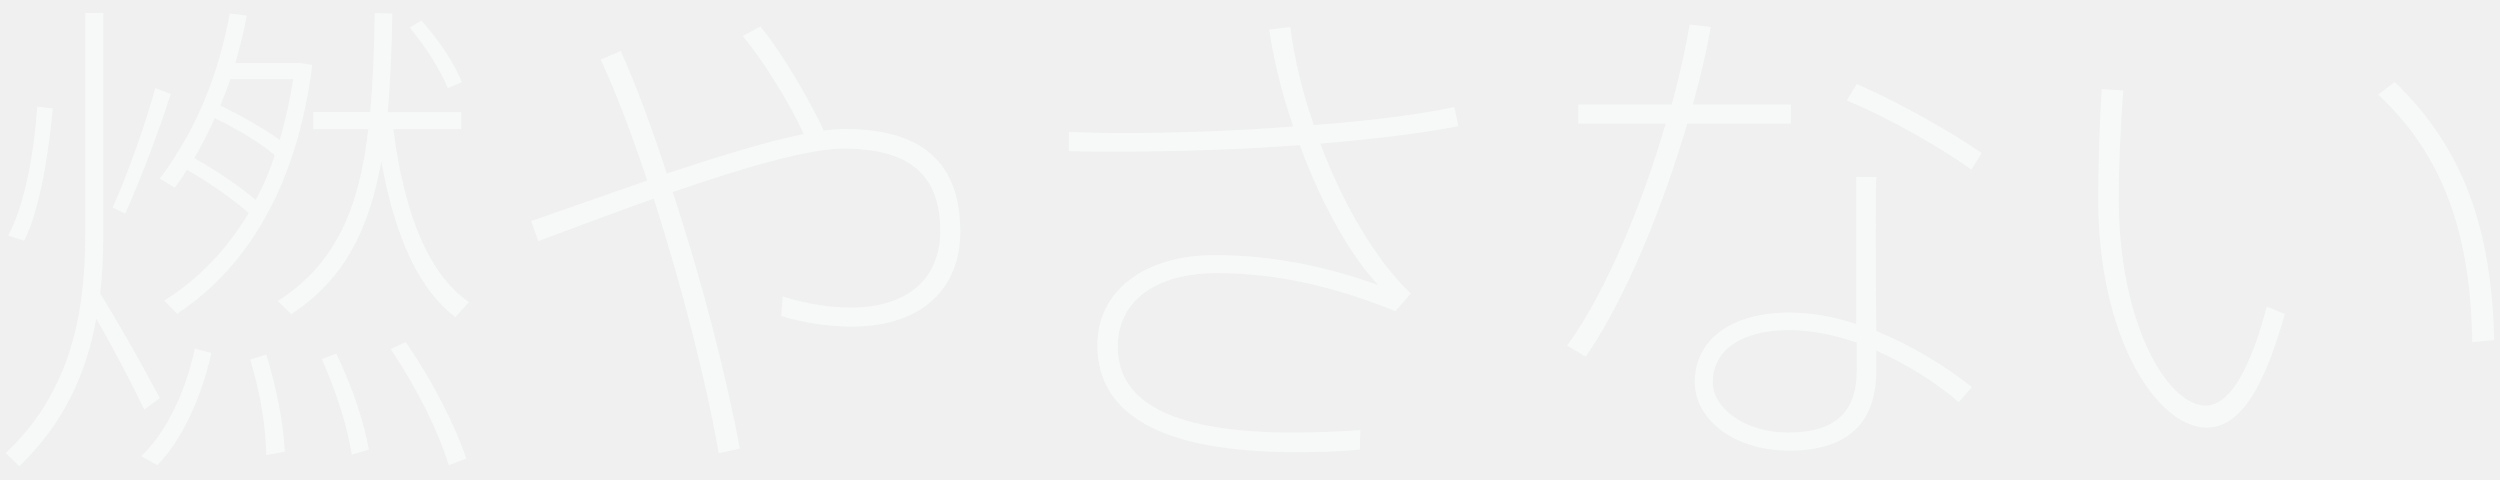
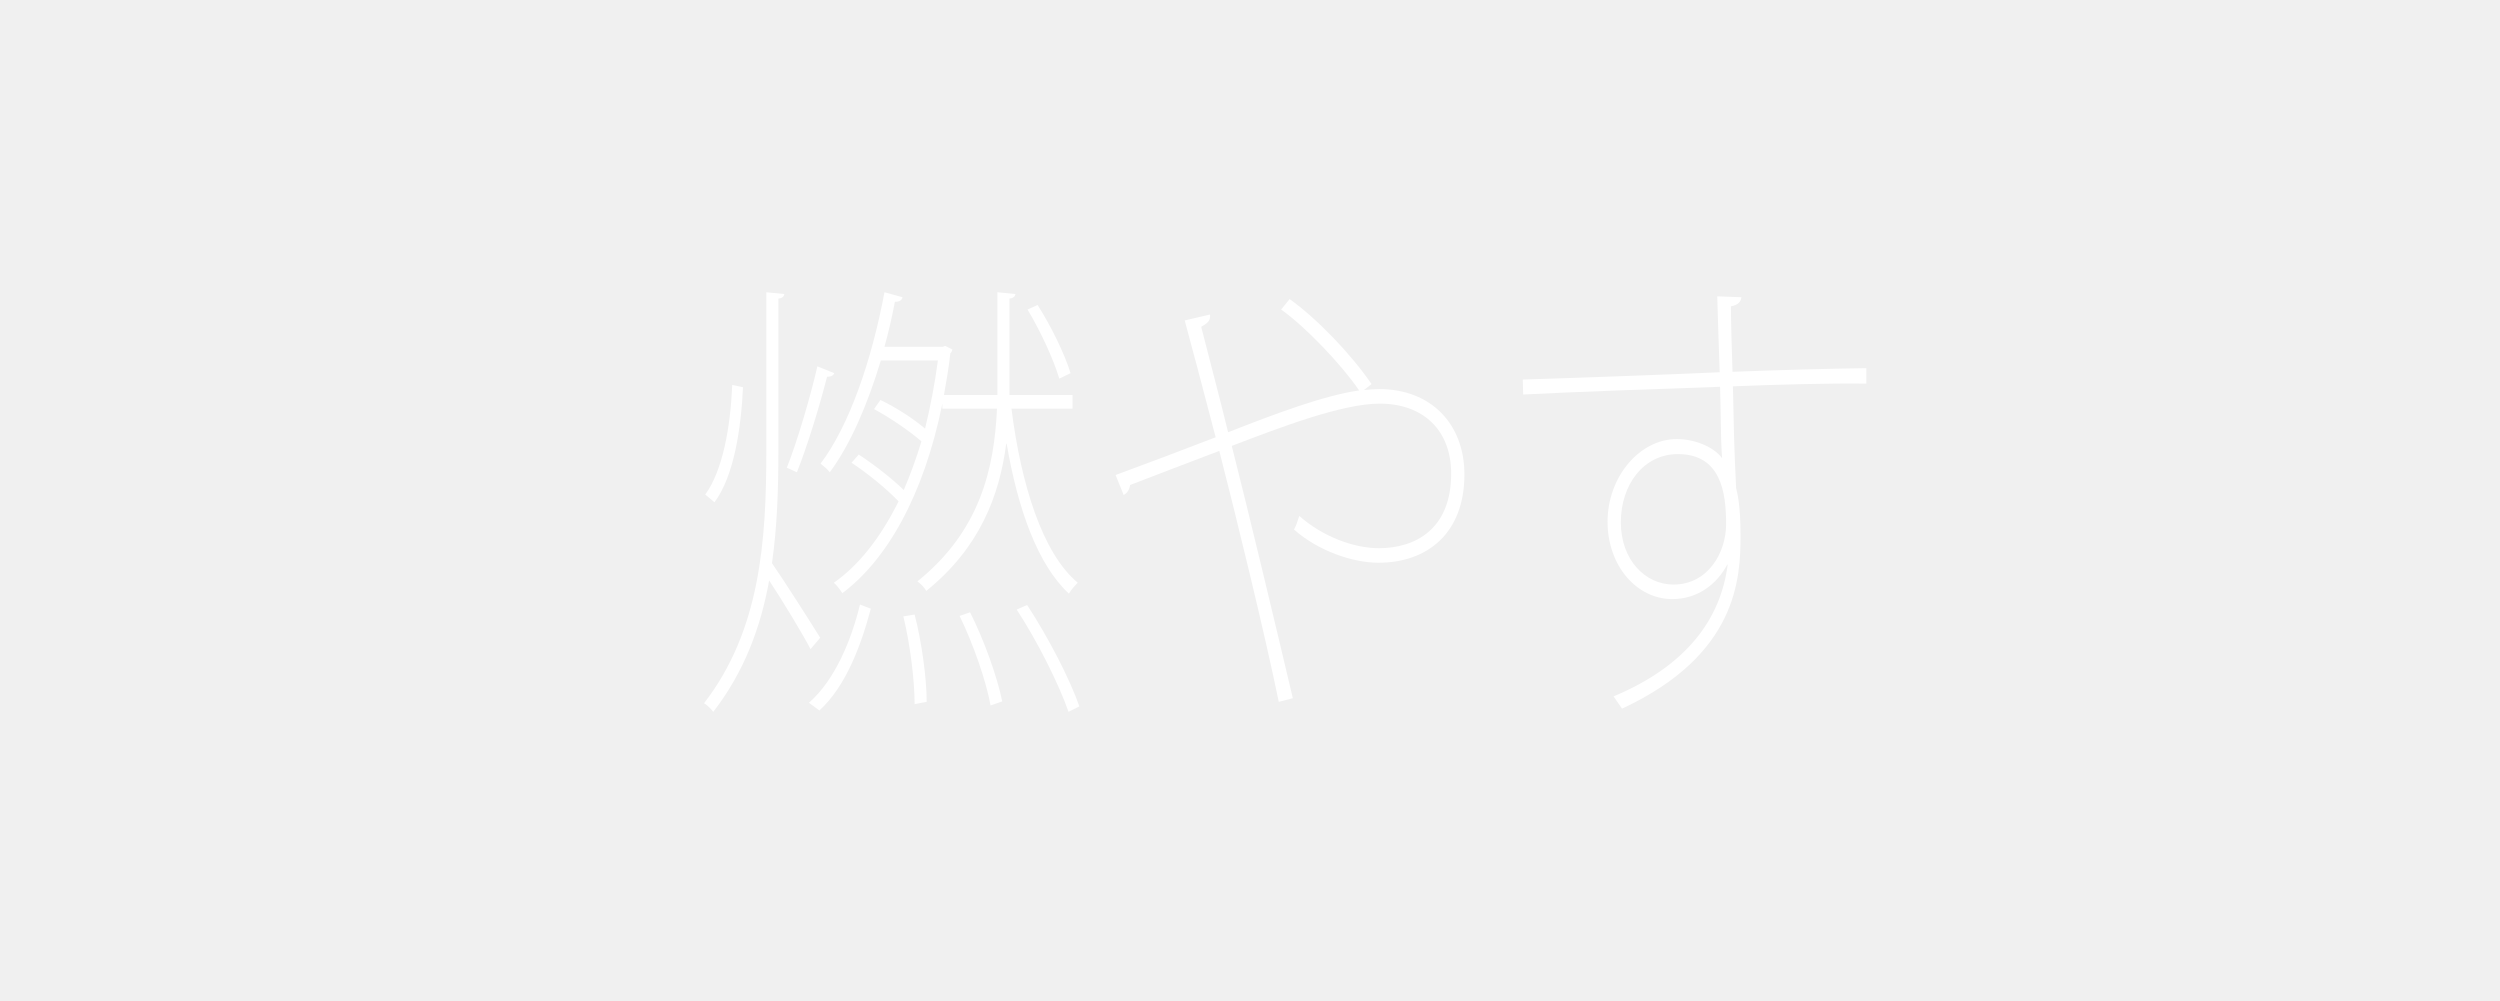
- <svg xmlns="http://www.w3.org/2000/svg" version="1.1" id="レイヤー_1" x="0px" y="0px" width="120px" height="23px" viewBox="0 0 120 23" enable-background="new 0 0 120 23" xml:space="preserve">
-   <path fill="#F7F9F9" d="M7.669,19.107L6.925,19.66c-0.528-1.104-1.417-2.832-2.304-4.369c-0.48,2.666-1.584,5.064-3.697,7.082  l-0.648-0.625c2.952-2.783,3.816-6.359,3.816-10.44V0.627h0.864v10.681c0,0.959-0.049,1.895-0.145,2.786  C5.869,15.797,7.021,17.885,7.669,19.107z M2.533,5.211c-0.217,2.304-0.648,4.896-1.368,6.336l-0.769-0.24  c0.792-1.464,1.248-3.984,1.393-6.192L2.533,5.211z M8.196,4.515c-0.504,1.56-1.319,3.792-2.184,5.737l-0.6-0.288  c0.863-1.968,1.632-4.225,2.04-5.737L8.196,4.515z M10.141,16.947c-0.432,1.992-1.368,4.152-2.592,5.377L6.78,21.893  c1.272-1.201,2.185-3.264,2.568-5.16L10.141,16.947z M8.965,8.14c-0.168,0.312-0.384,0.6-0.576,0.864l-0.72-0.432  c1.752-2.329,2.809-4.945,3.359-7.921l0.816,0.096c-0.144,0.792-0.336,1.536-0.552,2.28h2.855h0.145h0.12l0.575,0.096  c-0.695,5.544-2.951,9.602-6.479,11.93l-0.624-0.625c1.656-1.031,3-2.447,4.056-4.201C11.148,9.532,10.166,8.835,8.965,8.14z   M12.276,9.604c0.36-0.672,0.672-1.392,0.912-2.16c-0.744-0.624-1.704-1.2-2.88-1.776c-0.288,0.648-0.624,1.296-0.983,1.92  C10.501,8.26,11.484,8.932,12.276,9.604z M13.43,6.724c0.264-0.912,0.48-1.896,0.648-2.929h-3.024  c-0.144,0.432-0.312,0.864-0.48,1.272C11.702,5.619,12.662,6.171,13.43,6.724z M12.781,17.02c0.528,1.752,0.816,3.312,0.889,4.656  l-0.889,0.168c-0.023-1.344-0.264-2.904-0.768-4.584L12.781,17.02z M22.502,14.5l-0.648,0.721c-1.656-1.271-2.855-3.625-3.552-7.489  c-0.576,3.24-1.752,5.665-4.321,7.344l-0.647-0.625c2.809-1.799,3.913-4.487,4.345-8.255h-2.641V5.38h2.735  c0.12-1.44,0.192-3.024,0.216-4.752l0.841,0.024c-0.024,1.704-0.097,3.288-0.217,4.729h3.528v0.816h-3.265  C19.454,10.612,20.702,13.252,22.502,14.5z M16.142,16.973c0.816,1.727,1.32,3.264,1.561,4.607l-0.816,0.24  c-0.216-1.344-0.696-2.904-1.44-4.584L16.142,16.973z M19.478,16.42c1.368,2.016,2.328,3.936,2.904,5.592l-0.84,0.312  c-0.528-1.68-1.464-3.576-2.784-5.568L19.478,16.42z M20.222,0.987c0.912,1.032,1.56,2.016,1.944,2.952l-0.672,0.288  c-0.385-0.912-0.984-1.872-1.824-2.904L20.222,0.987z" />
-   <path fill="#F7F9F9" d="M31.068,8.668c-0.72-2.16-1.464-4.152-2.231-5.809l0.96-0.408c0.768,1.728,1.512,3.744,2.208,5.88  c2.399-0.792,4.775-1.536,6.576-1.896c-0.648-1.44-1.969-3.577-2.929-4.705l0.841-0.456c1.031,1.224,2.399,3.6,3.048,4.993  c0.384-0.048,0.72-0.072,1.031-0.072c3.648,0,5.521,1.584,5.521,4.92c0,2.736-1.848,4.561-5.208,4.561  c-0.96,0-2.184-0.145-3.384-0.504l0.071-0.938c1.2,0.385,2.353,0.529,3.265,0.529c2.784,0,4.296-1.439,4.296-3.672  c0-2.712-1.488-3.96-4.656-3.96c-1.656,0-4.873,0.936-8.185,2.088c1.368,4.175,2.544,8.689,3.216,12.312l-1.008,0.217  c-0.624-3.576-1.8-8.088-3.12-12.217c-1.944,0.696-3.89,1.416-5.544,2.04l-0.336-0.96C27.156,10.036,29.125,9.34,31.068,8.668z" />
-   <path fill="#F7F9F9" d="M51.301,6.339c0.792,0.024,1.632,0.048,2.568,0.048c2.52,0,5.424-0.096,8.207-0.312  c-0.526-1.536-0.936-3.144-1.15-4.656l1.008-0.12c0.191,1.512,0.576,3.121,1.128,4.705c2.545-0.192,4.945-0.48,6.745-0.864  l0.191,0.912c-1.801,0.36-4.129,0.624-6.625,0.84c1.08,2.88,2.616,5.543,4.345,7.202l-0.744,0.84  c-2.904-1.176-5.688-1.824-8.544-1.824c-3.072,0-4.777,1.416-4.777,3.527c0,2.809,2.856,4.129,8.497,4.129  c0.961,0,2.017-0.047,3.145-0.119l-0.022,0.936c-1.08,0.096-2.137,0.119-3.072,0.119c-6.36,0-9.528-1.752-9.528-5.135  c0-2.617,2.279-4.322,5.617-4.322c2.76,0,5.4,0.553,7.872,1.441c-1.368-1.441-2.761-3.96-3.769-6.722  c-2.928,0.216-6,0.312-8.712,0.312c-0.816,0-1.632,0-2.376-0.024V6.339H51.301z" />
-   <path fill="#F7F9F9" d="M80.244,5.019c0.385-1.416,0.672-2.736,0.863-3.84l1.009,0.12c-0.191,1.08-0.479,2.353-0.863,3.72h4.704  v0.912h-4.969c-1.151,3.913-2.929,8.377-4.873,11.184l-0.888-0.525c1.92-2.664,3.624-6.89,4.729-10.658h-4.199V5.02L80.244,5.019  L80.244,5.019z M90.062,8.5c-0.023,0.504-0.023,1.368-0.023,2.328c0,1.584,0,3.576,0.023,5.064c1.656,0.672,3.289,1.656,4.584,2.688  l-0.623,0.721c-1.152-0.984-2.545-1.85-3.961-2.473v0.936c0,2.496-1.32,3.865-4.176,3.865c-2.713,0-4.537-1.537-4.537-3.289  c0-2.016,1.729-3.336,4.537-3.336c1.031,0,2.136,0.191,3.216,0.553c0-1.441,0-3.24,0-4.729c0-0.96,0-1.824,0-2.328L90.062,8.5  L90.062,8.5z M85.886,15.844c-2.306,0-3.673,0.961-3.673,2.496c0,1.32,1.632,2.424,3.601,2.424c2.28,0,3.312-0.982,3.312-3  c0-0.312,0-0.768,0-1.32C88.021,16.061,86.916,15.844,85.886,15.844z M94.621,8.14c-1.367-1.008-4.104-2.568-5.977-3.312  l0.479-0.792c1.992,0.864,4.513,2.28,6,3.312L94.621,8.14z" />
-   <path fill="#F7F9F9" d="M101.916,4.347c-0.145,1.848-0.217,3.696-0.217,5.208c0,5.953,2.328,9.914,4.177,9.914  c1.225,0,2.209-1.992,2.93-4.752l0.863,0.359c-0.937,3.336-2.064,5.447-3.744,5.447c-2.4,0-5.208-4.344-5.208-10.92  c0-1.56,0.048-3.432,0.168-5.328L101.916,4.347z M114.949,3.939c3.384,3.265,4.632,7.153,4.775,12.385l-1.056,0.098  c-0.071-5.065-1.319-8.906-4.514-11.882L114.949,3.939z" />
+ <svg xmlns="http://www.w3.org/2000/svg" version="1.1" id="レイヤー_1" x="0px" y="0px" width="141.732px" height="56.693px" viewBox="42.52 0 141.732 56.693" enable-background="new 42.52 0 141.732 56.693" xml:space="preserve">
+   <g>
+     <path fill="#FFFFFF" d="M86.649,25.563c0,2.165-0.068,4.305-0.364,6.366c0.615,0.876,2.324,3.557,2.734,4.227l-0.547,0.645   c-0.41-0.8-1.595-2.758-2.347-3.892c-0.478,2.654-1.412,5.18-3.167,7.447c-0.114-0.154-0.342-0.386-0.524-0.489   c3.189-4.124,3.531-9.2,3.531-14.304v-8.994l1.025,0.103c-0.022,0.129-0.114,0.232-0.342,0.258V25.563z M82.503,28.037   c0.979-1.34,1.435-3.814,1.526-6.211l0.615,0.129c-0.114,2.397-0.524,5.051-1.618,6.521L82.503,28.037z M89.816,21.156   c-0.046,0.129-0.183,0.206-0.41,0.206c-0.387,1.546-1.116,3.943-1.708,5.412c-0.023,0-0.547-0.258-0.57-0.258   c0.592-1.495,1.344-4.046,1.731-5.747L89.816,21.156z M91.889,34.507c-0.546,2.062-1.412,4.407-2.916,5.772l-0.592-0.438   c1.481-1.289,2.415-3.583,2.894-5.567L91.889,34.507z M103.325,23.167h-3.463c0.547,4.304,1.754,8.195,3.759,9.87   c-0.159,0.155-0.387,0.413-0.501,0.619c-1.777-1.649-2.893-4.794-3.531-8.505h-0.023c-0.387,2.964-1.503,5.901-4.533,8.351   c-0.091-0.181-0.319-0.413-0.501-0.542c3.554-2.86,4.352-6.391,4.511-9.793h-3.098v-0.284c-1.071,5.283-3.189,8.891-5.672,10.747   c-0.114-0.18-0.296-0.438-0.479-0.593c1.367-0.953,2.62-2.499,3.668-4.613c-0.661-0.696-1.731-1.572-2.666-2.19l0.41-0.464   c0.866,0.567,1.891,1.366,2.551,2.01c0.365-0.851,0.706-1.778,1.002-2.758c-0.684-0.593-1.777-1.34-2.688-1.83l0.364-0.516   c0.866,0.412,1.868,1.057,2.529,1.624c0.296-1.211,0.547-2.5,0.729-3.866h-3.235c-0.752,2.5-1.731,4.768-2.894,6.34   c-0.114-0.155-0.364-0.361-0.524-0.49c1.618-2.139,2.894-5.824,3.623-9.716l1.025,0.283c-0.045,0.181-0.182,0.258-0.433,0.258   c-0.16,0.851-0.365,1.727-0.592,2.552h3.303l0.137-0.052l0.41,0.206c-0.023,0.103-0.068,0.181-0.114,0.206   c-0.091,0.825-0.228,1.624-0.364,2.371h3.03v-5.824l1.025,0.103c-0.023,0.129-0.114,0.232-0.342,0.258v5.463h3.577V23.167z    M94.372,39.919c0-1.341-0.25-3.376-0.638-4.975l0.638-0.103c0.41,1.572,0.684,3.634,0.684,4.948L94.372,39.919z M98.678,39.996   c-0.25-1.392-0.979-3.479-1.754-5.077l0.592-0.206c0.797,1.572,1.549,3.686,1.823,5.051L98.678,39.996z M103.097,40.356   c-0.524-1.521-1.754-3.994-2.938-5.798l0.592-0.258c1.185,1.804,2.438,4.227,2.961,5.747L103.097,40.356z M101.344,17.291   c0.774,1.211,1.549,2.809,1.868,3.866l-0.638,0.309c-0.319-1.083-1.071-2.706-1.8-3.917L101.344,17.291z" />
+     <path fill="#FFFFFF" d="M119.847,22.11c0.318-0.026,0.592-0.052,0.865-0.052c2.916,0,4.83,1.959,4.83,4.845   c0,3.298-2.074,5-4.875,5c-1.459,0-3.418-0.67-4.785-1.881c0.115-0.207,0.229-0.541,0.297-0.773c1.367,1.211,3.145,1.83,4.51,1.83   c2.074,0,4.102-1.082,4.102-4.227c0-2.474-1.596-3.969-4.055-3.969c-2.119,0-5.627,1.34-8.384,2.397   c0.957,3.763,2.484,10.154,3.462,14.304l-0.797,0.206c-0.797-3.892-2.438-10.592-3.372-14.227   c-1.549,0.593-3.805,1.443-5.058,1.933c-0.022,0.232-0.159,0.464-0.364,0.567l-0.456-1.134c1.549-0.567,4.009-1.495,5.672-2.139   c-0.752-2.887-1.413-5.361-1.754-6.624l1.435-0.335c0.023,0.335-0.091,0.464-0.501,0.696c0.638,2.5,1.048,4.021,1.526,5.979   c2.757-1.082,5.445-2.087,7.427-2.371c-0.98-1.443-3.008-3.582-4.42-4.587l0.479-0.593c1.525,1.083,3.486,3.119,4.646,4.82   L119.847,22.11z" />
+     <path fill="#FFFFFF" d="M128.851,21.517c1.867-0.052,8.359-0.284,11.162-0.413c-0.023-0.438-0.137-4.252-0.137-4.304l1.367,0.051   c-0.023,0.232-0.16,0.438-0.592,0.516c0,0.825,0.045,2.345,0.09,3.711c2.666-0.103,5.559-0.18,7.586-0.206v0.876   c-2.141-0.026-4.943,0.051-7.563,0.154c0.045,2.191,0.068,3.505,0.182,5.773c0.068,0.284,0.25,0.954,0.25,2.681   c0,2.448-0.182,6.778-6.719,9.819l-0.479-0.696c4.191-1.752,6.082-4.433,6.469-7.474h-0.021c-0.594,1.108-1.664,1.959-3.121,1.959   c-2.029,0-3.668-1.907-3.668-4.382c0-2.577,1.844-4.69,3.918-4.69c1.025,0,2.096,0.438,2.574,1.083   c0-0.155-0.023-0.284-0.023-0.387c-0.045-0.567-0.045-2.087-0.09-3.66c-3.145,0.103-8.771,0.31-11.164,0.438L128.851,21.517z    M140.378,29.713c0-1.804-0.297-3.969-2.734-3.969c-1.938,0-3.234,1.727-3.234,3.866c0,2.139,1.389,3.53,2.984,3.53   C139.329,33.14,140.378,31.362,140.378,29.713z" />
+   </g>
</svg>
